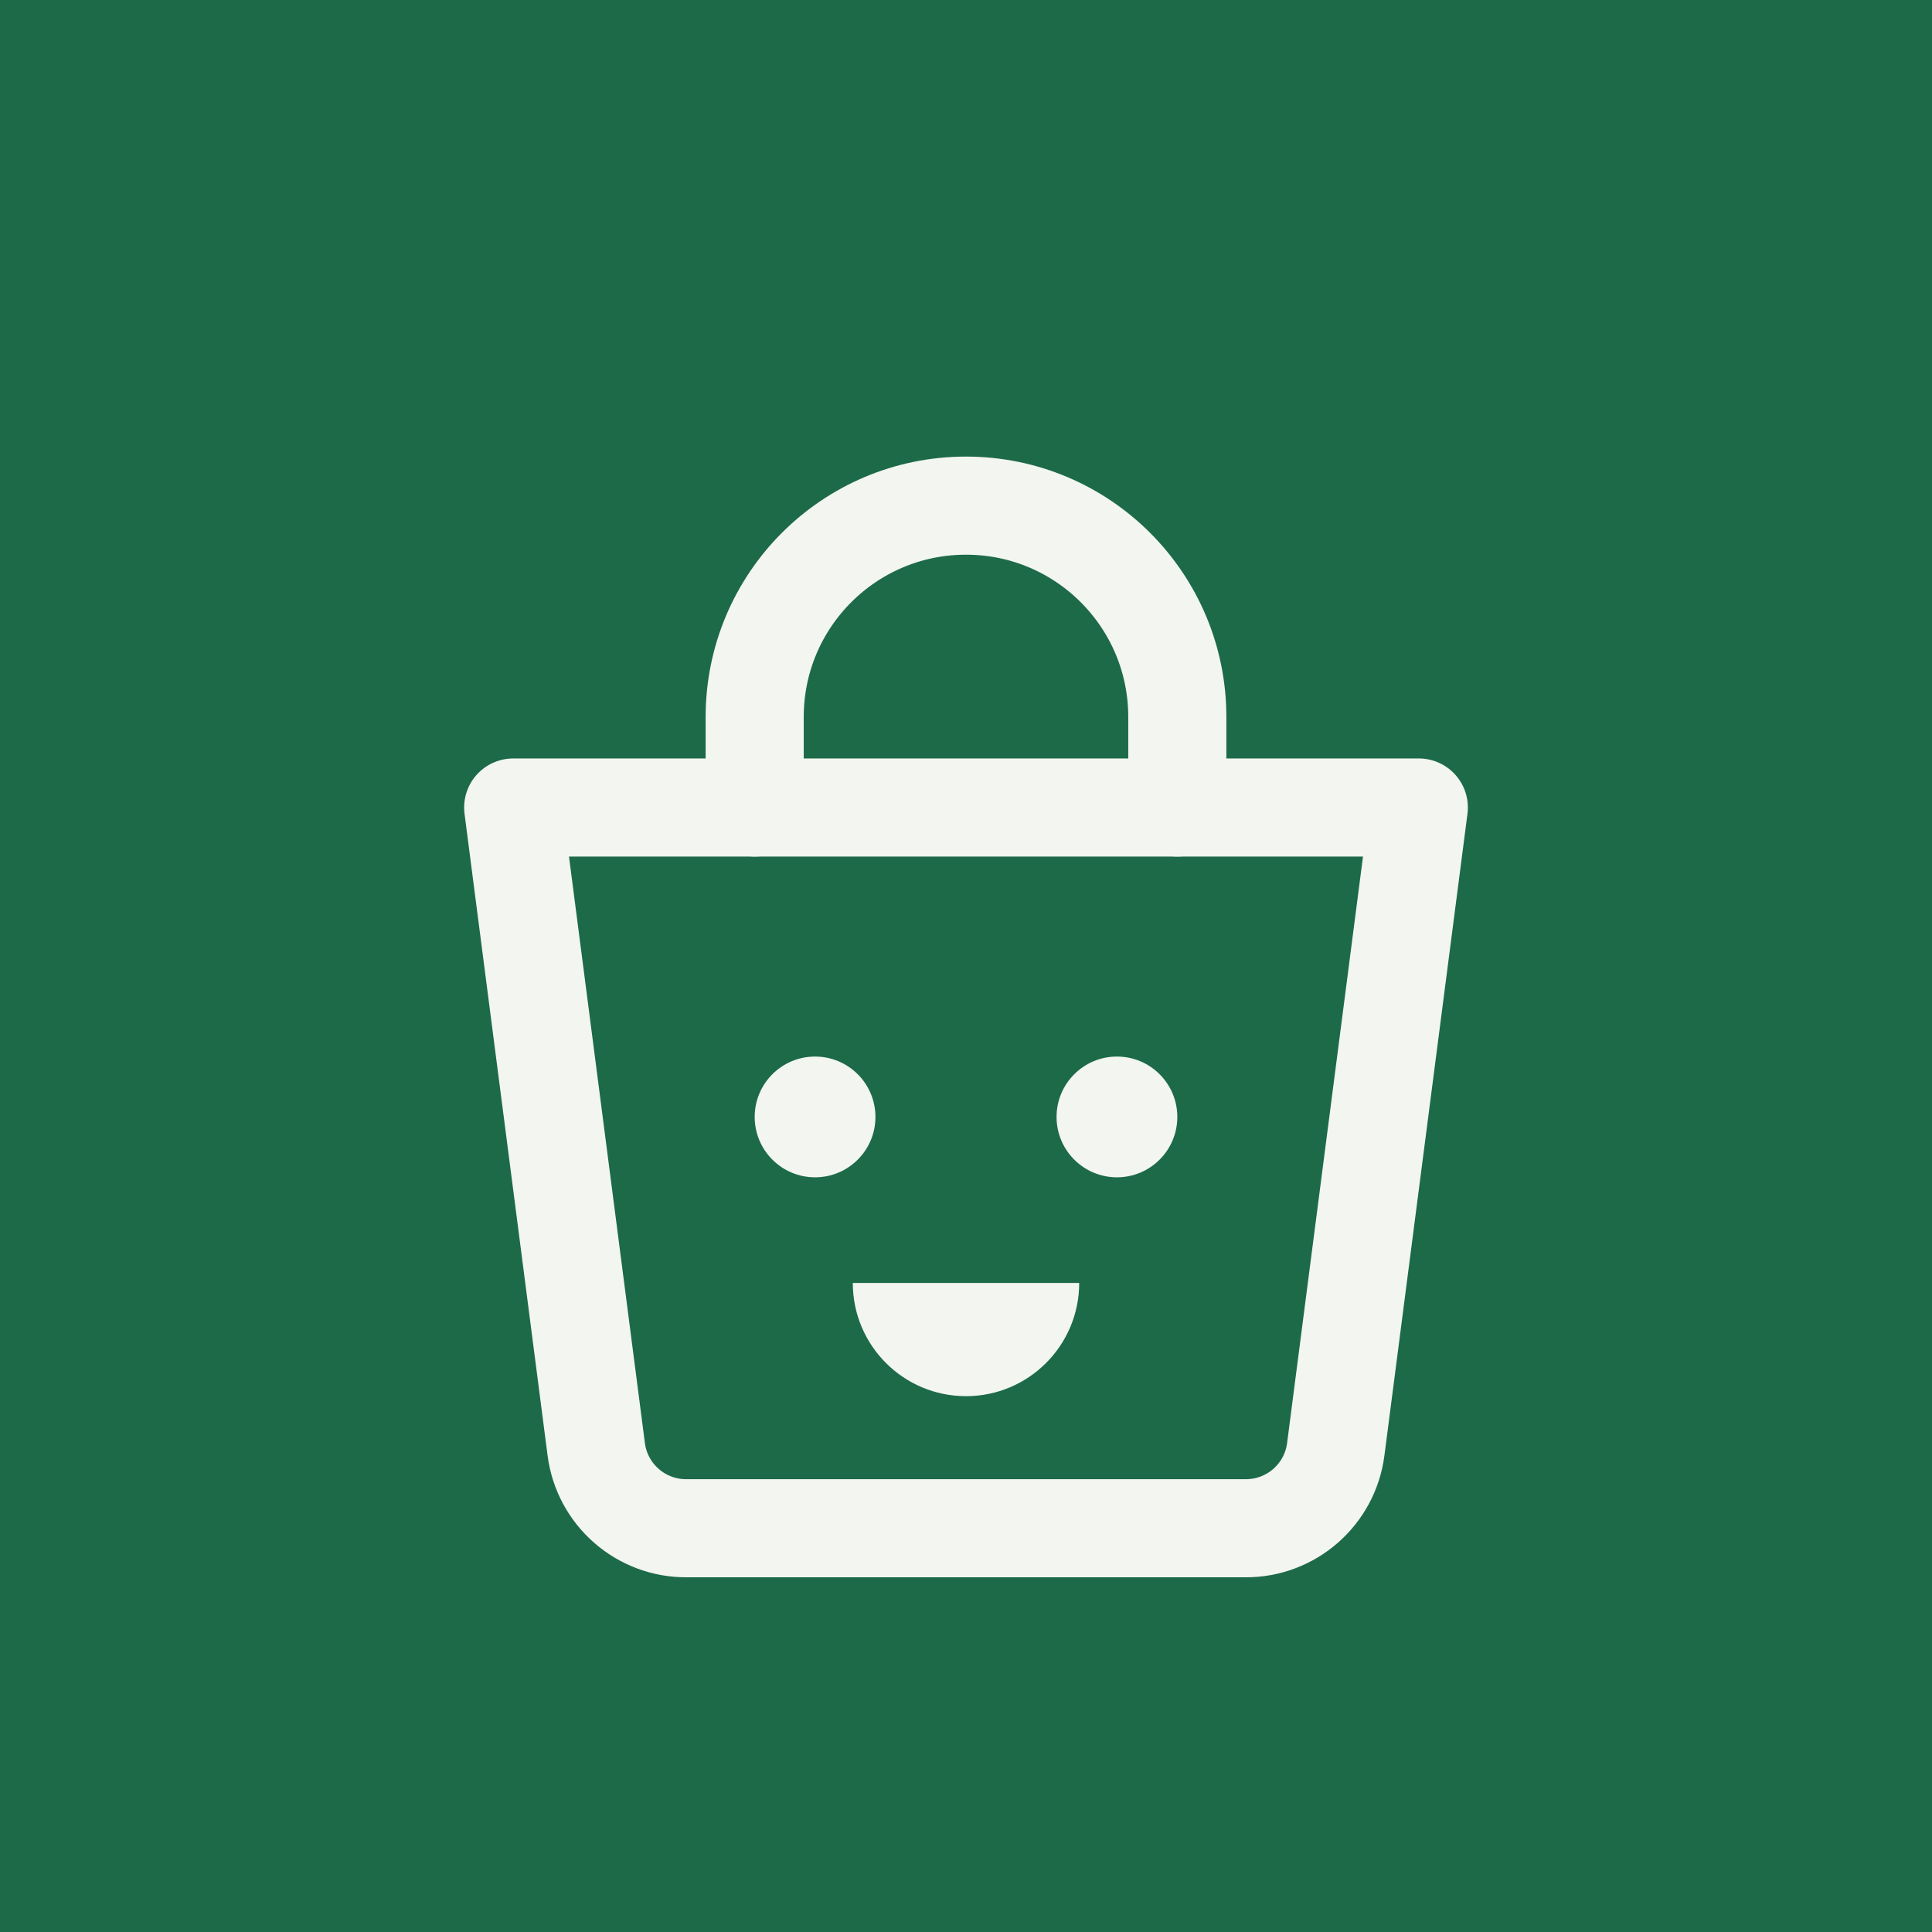
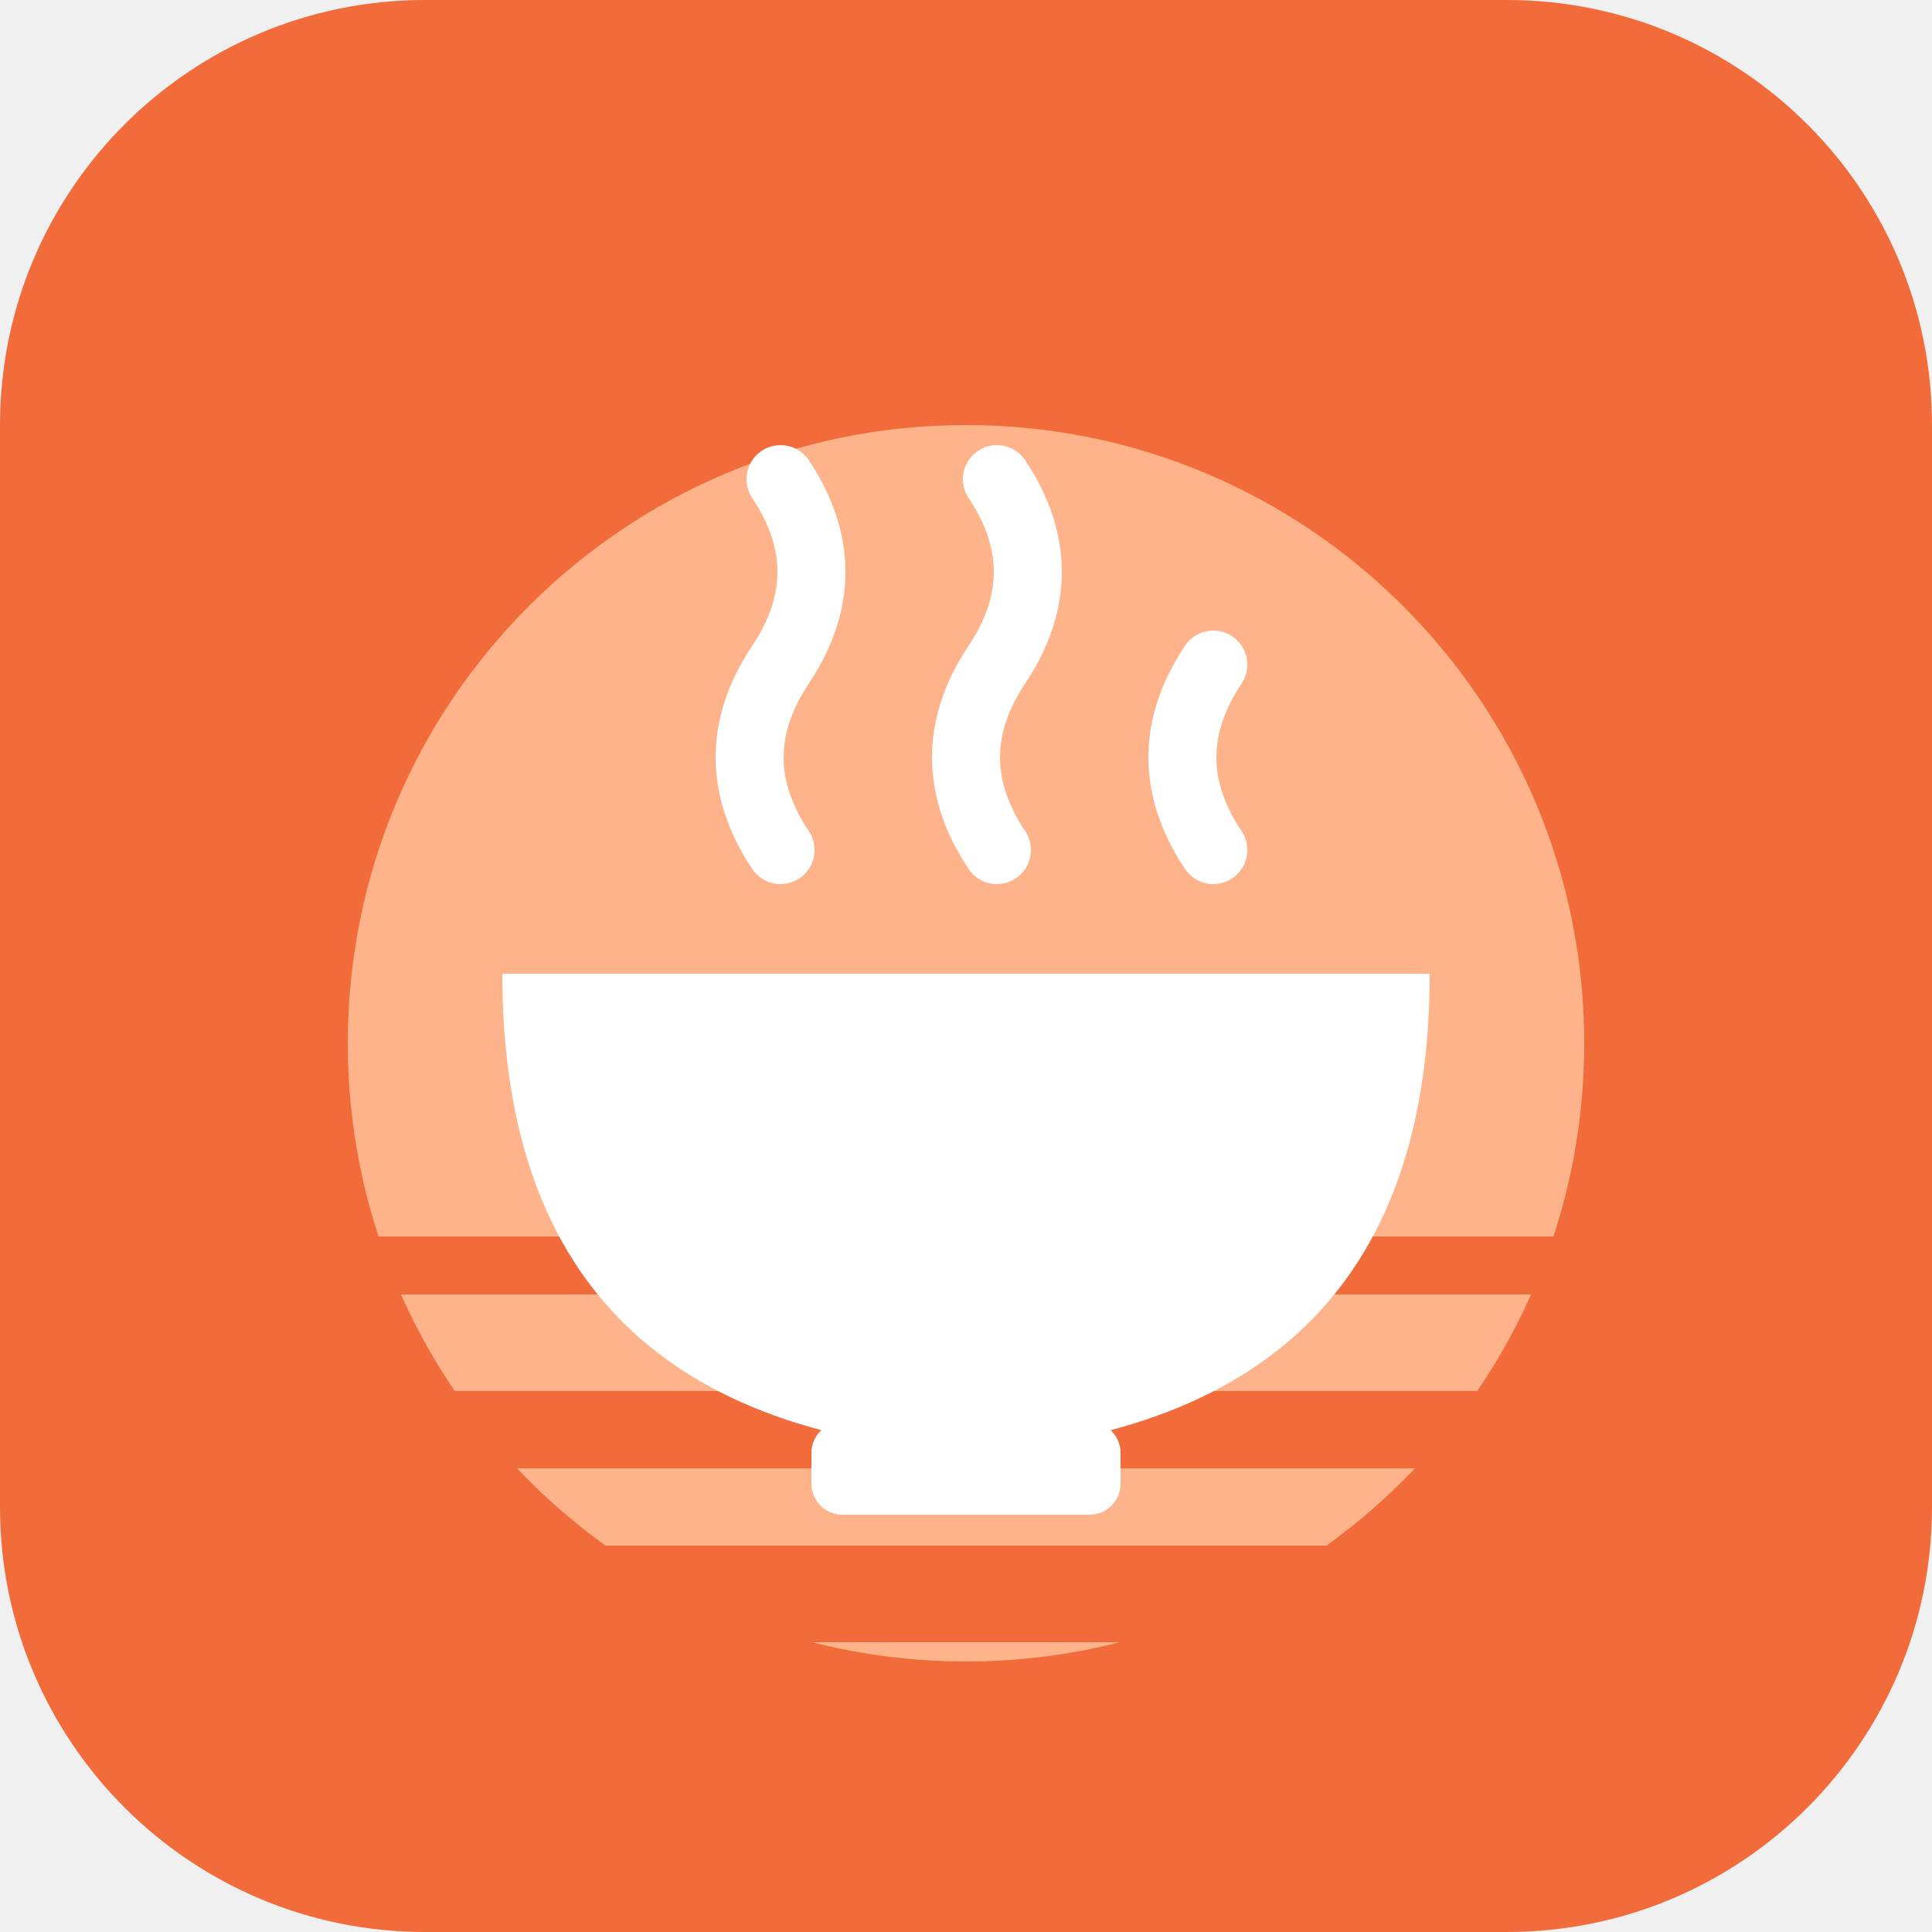
- <svg xmlns="http://www.w3.org/2000/svg" viewBox="0 0 512 512">
-   <rect width="512" height="512" rx="0" fill="#1D6A48" />
-   <g fill="none" stroke="#F2F5F0" stroke-width="26" stroke-linecap="round" stroke-linejoin="round">
-     <path d="M136 214h240l-22 170a24 24 0 0 1-24 21H182a24 24 0 0 1-24-21z" />
-     <path d="M200 214v-24a56 56 0 0 1 112 0v24" />
-   </g>
-   <g fill="#F2F5F0">
-     <circle cx="216" cy="296" r="16" />
-     <circle cx="296" cy="296" r="16" />
-     <path d="M226 340h60a30 30 0 0 1-60 0z" />
+ <svg xmlns="http://www.w3.org/2000/svg" viewBox="0 0 100 100">
+   <rect width="100" height="100" rx="22" fill="#f26b3a" />
+   <circle cx="50" cy="54" r="32" fill="#ffb38a" />
+   <rect x="14" y="64" width="72" height="3" fill="#f26b3a" />
+   <rect x="14" y="72" width="72" height="4" fill="#f26b3a" />
+   <rect x="14" y="80" width="72" height="5" fill="#f26b3a" />
+   <g transform="translate(10 10.4) scale(0.8)">
+     <path d="M38 42 Q34 36 38 30 Q42 24 38 18 M52 42 Q48 36 52 30 Q56 24 52 18 M66 42 Q62 36 66 30" fill="none" stroke="#fff" stroke-width="4.4" stroke-linecap="round" />
+     <path d="M20 50 H80 Q80 79 50 81 Q20 79 20 50 Z" fill="#fff" />
+     <rect x="40" y="79" width="20" height="6" rx="2" fill="#fff" />
  </g>
</svg>
